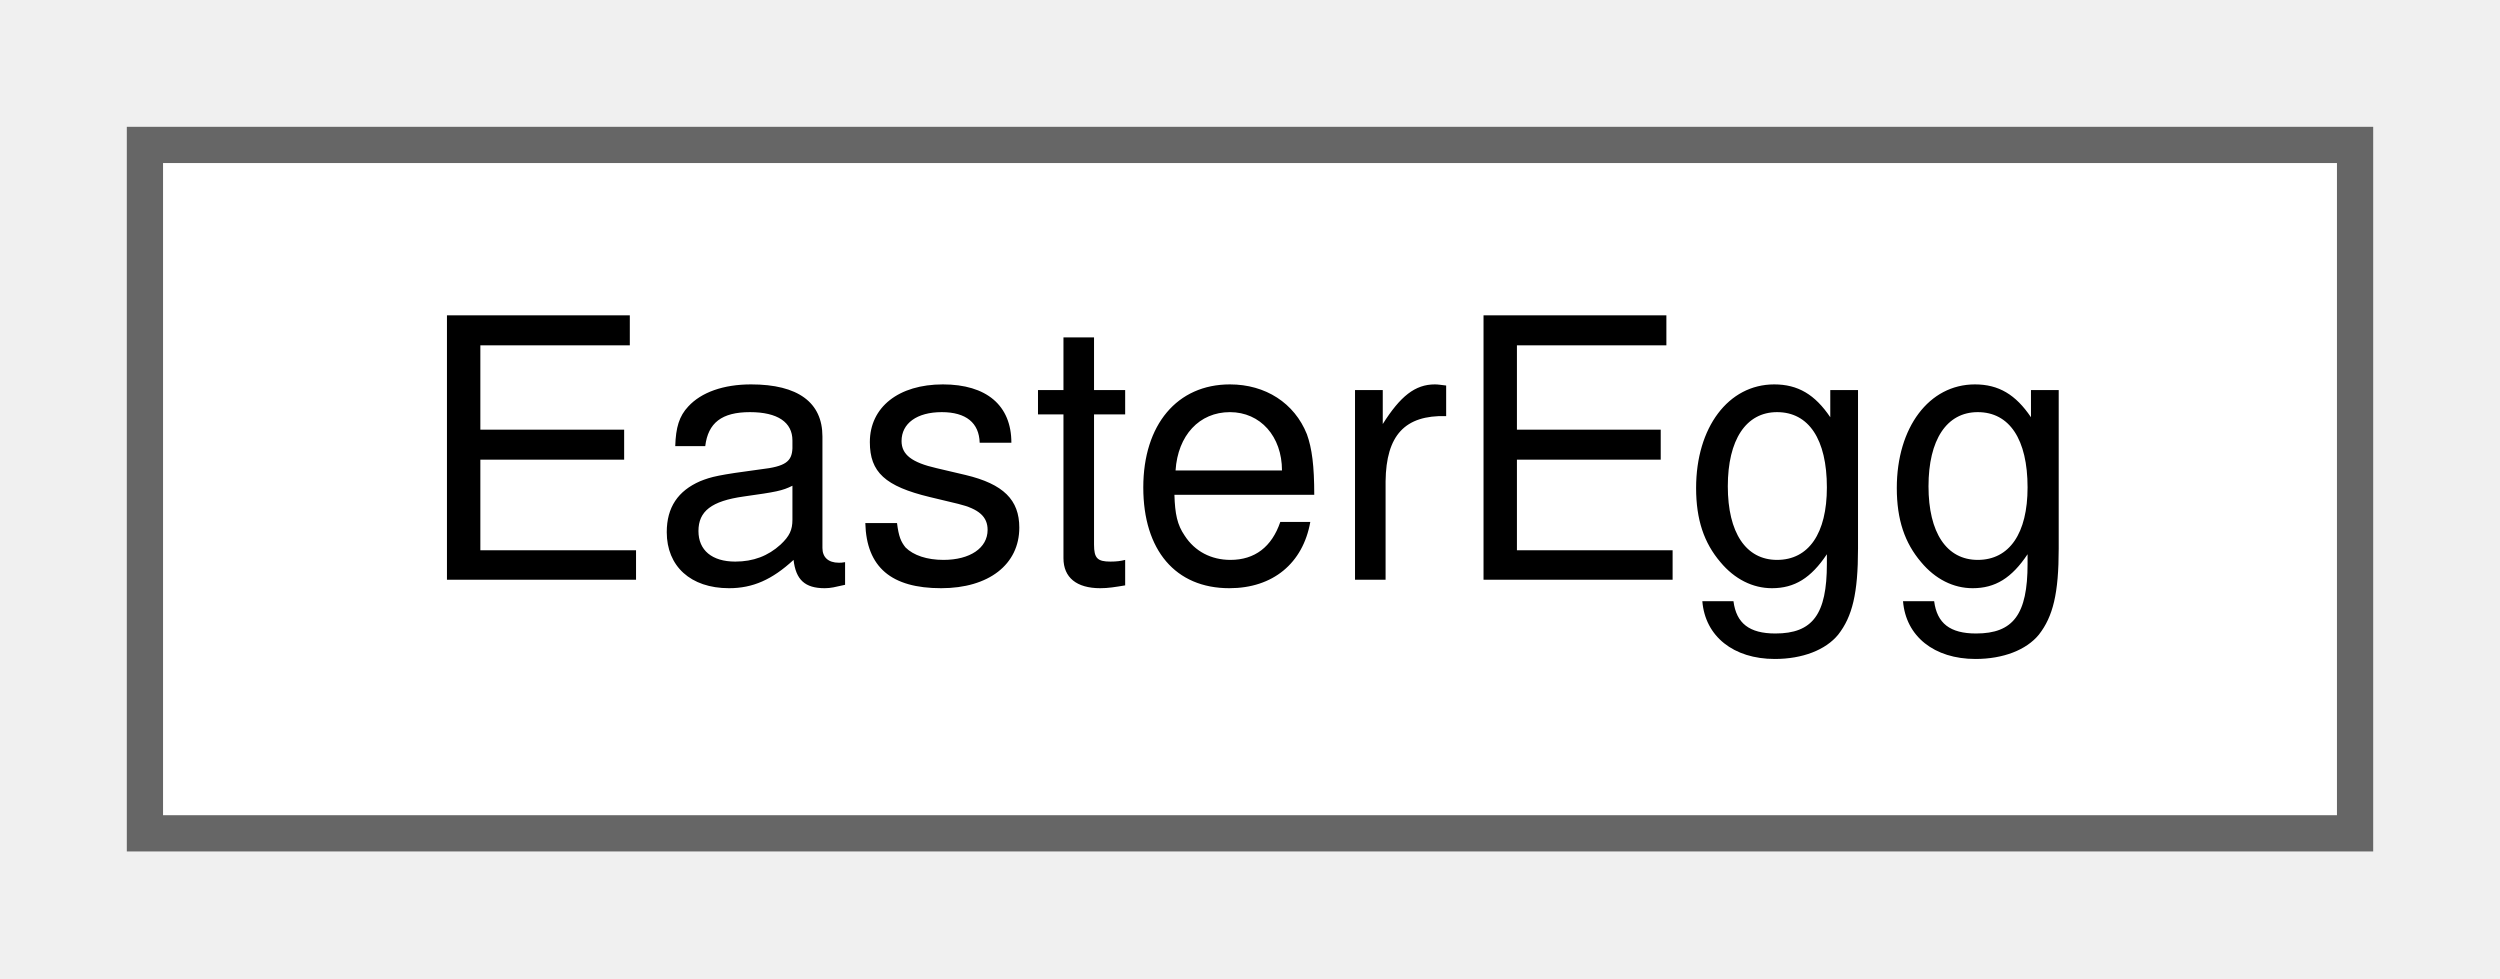
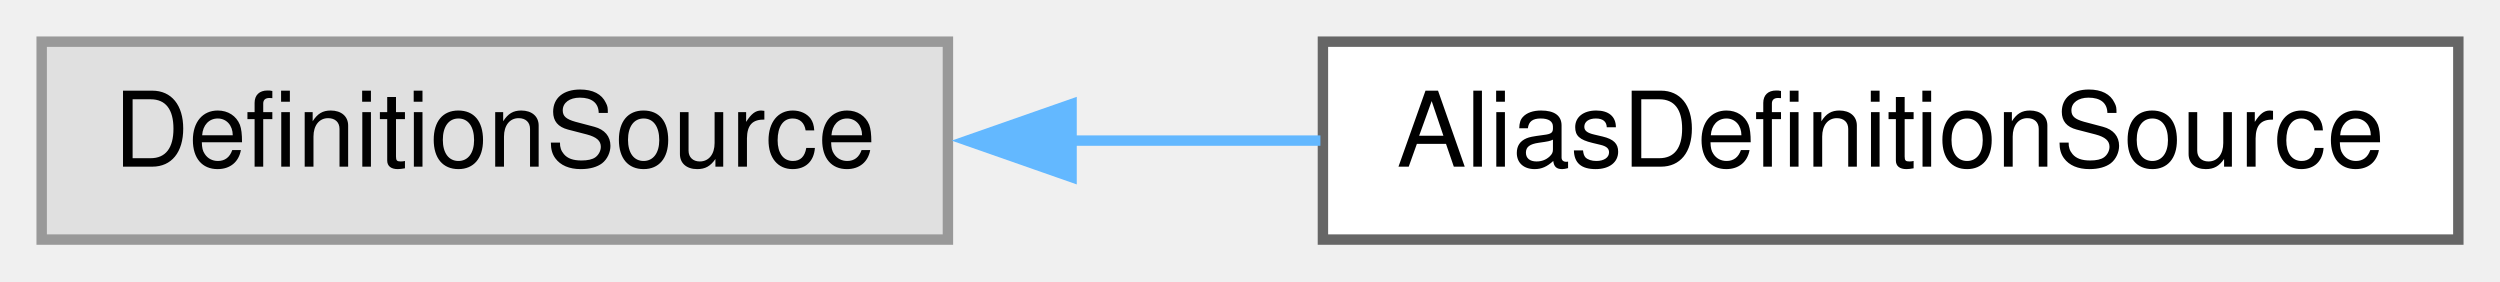
- <svg xmlns="http://www.w3.org/2000/svg" xmlns:xlink="http://www.w3.org/1999/xlink" width="69pt" height="27pt" viewBox="0.00 0.00 69.00 27.00">
+ <svg xmlns="http://www.w3.org/2000/svg" xmlns:xlink="http://www.w3.org/1999/xlink" width="240pt" height="27pt" viewBox="0.00 0.00 240.00 27.00">
  <g id="graph0" class="graph" transform="scale(1 1) rotate(0) translate(4 23)">
    <g id="node1" class="node">
      <g id="a_node1">
-         <a xlink:href="class_z_m_1_1_utils_1_1_easter_egg.html" target="_top" xlink:title=" ">
-           <polygon fill="white" stroke="#666666" points="61,-19 0,-19 0,0 61,0 61,-19" />
-           <text text-anchor="middle" x="30.5" y="-7" font-family="Helvetica,sans-Serif" font-size="10.00">EasterEgg</text>
+         <a xlink:title=" ">
+           <polygon fill="#e0e0e0" stroke="#999999" points="87,-19 0,-19 0,0 87,0 87,-19" />
+           <text text-anchor="middle" x="43.5" y="-7" font-family="Helvetica,sans-Serif" font-size="10.00">DefinitionSource</text>
        </a>
      </g>
    </g>
+     <g id="node2" class="node">
+       <g id="a_node2">
+         <a xlink:href="class_z_m_1_1_container_1_1_alias_definition_source.html" target="_top" xlink:title=" ">
+           <polygon fill="white" stroke="#666666" points="232,-19 123,-19 123,0 232,0 232,-19" />
+           <text text-anchor="middle" x="177.5" y="-7" font-family="Helvetica,sans-Serif" font-size="10.00">AliasDefinitionSource</text>
+         </a>
+       </g>
+     </g>
+     <g id="edge1" class="edge">
+       <path fill="none" stroke="#63b8ff" d="M98.75,-9.5C106.68,-9.5 114.84,-9.5 122.76,-9.5" />
+       <polygon fill="#63b8ff" stroke="#63b8ff" points="98.87,-6 88.87,-9.5 98.87,-13 98.87,-6" />
+     </g>
  </g>
</svg>
